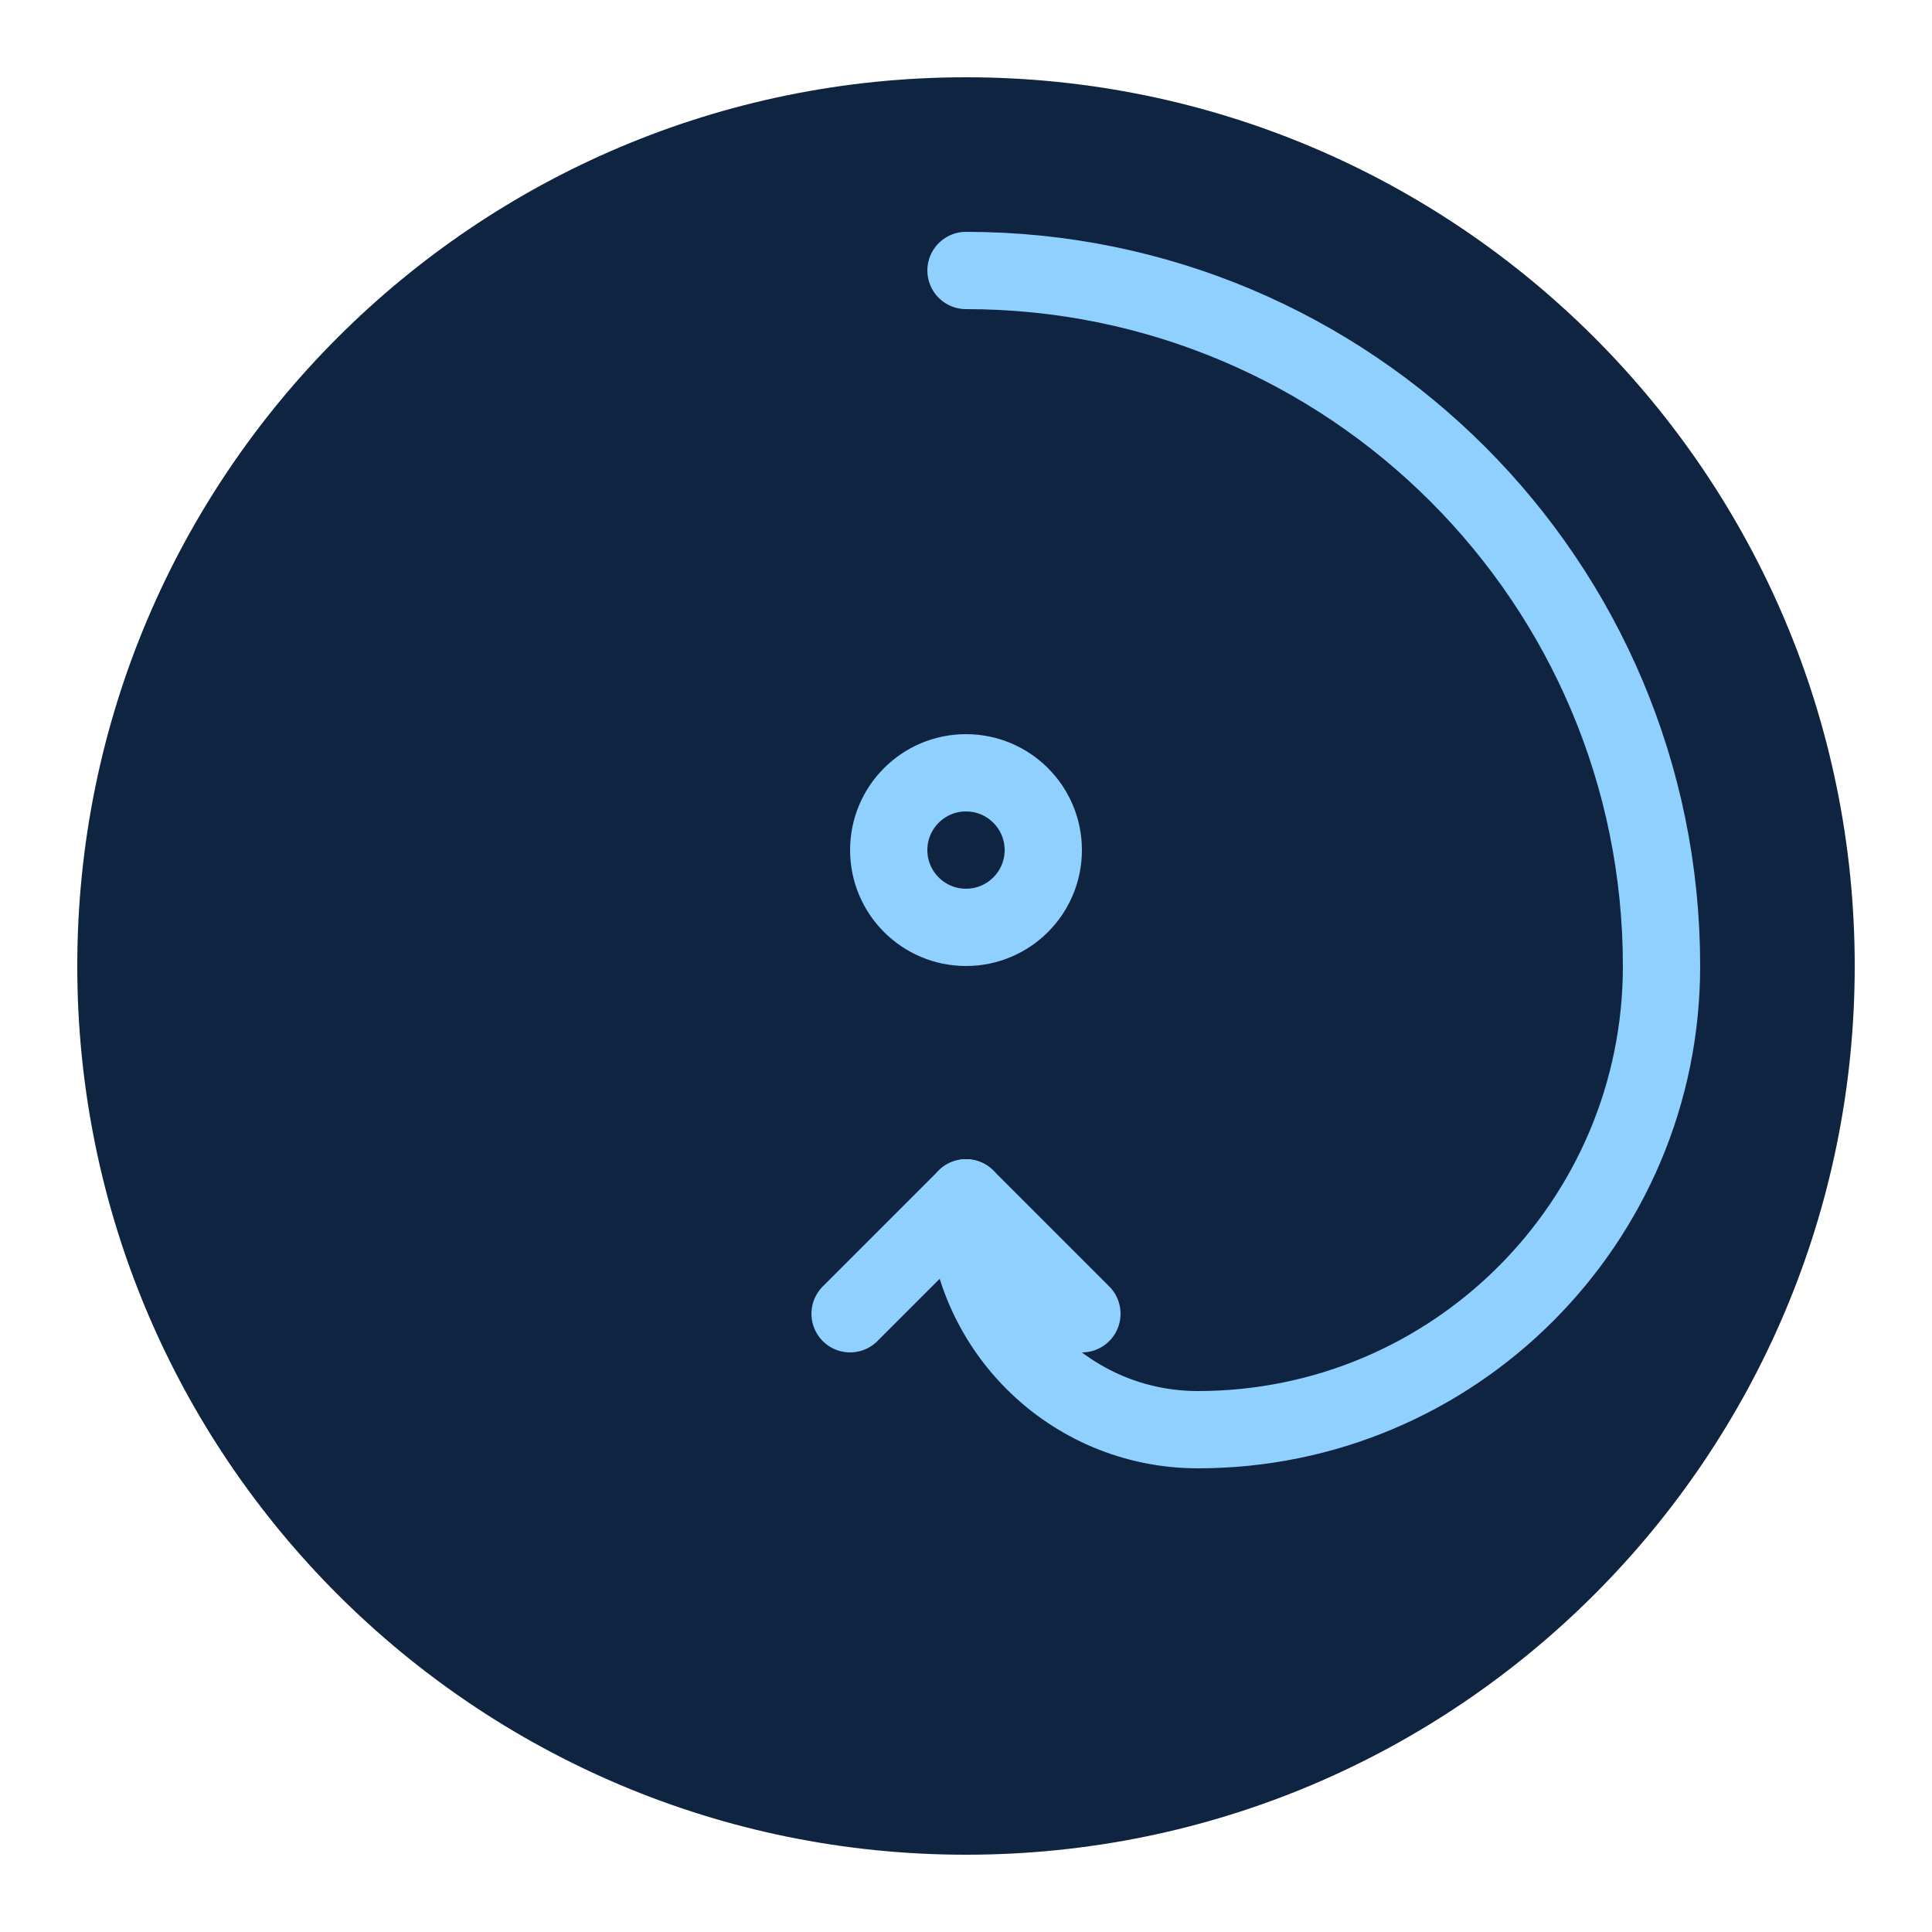
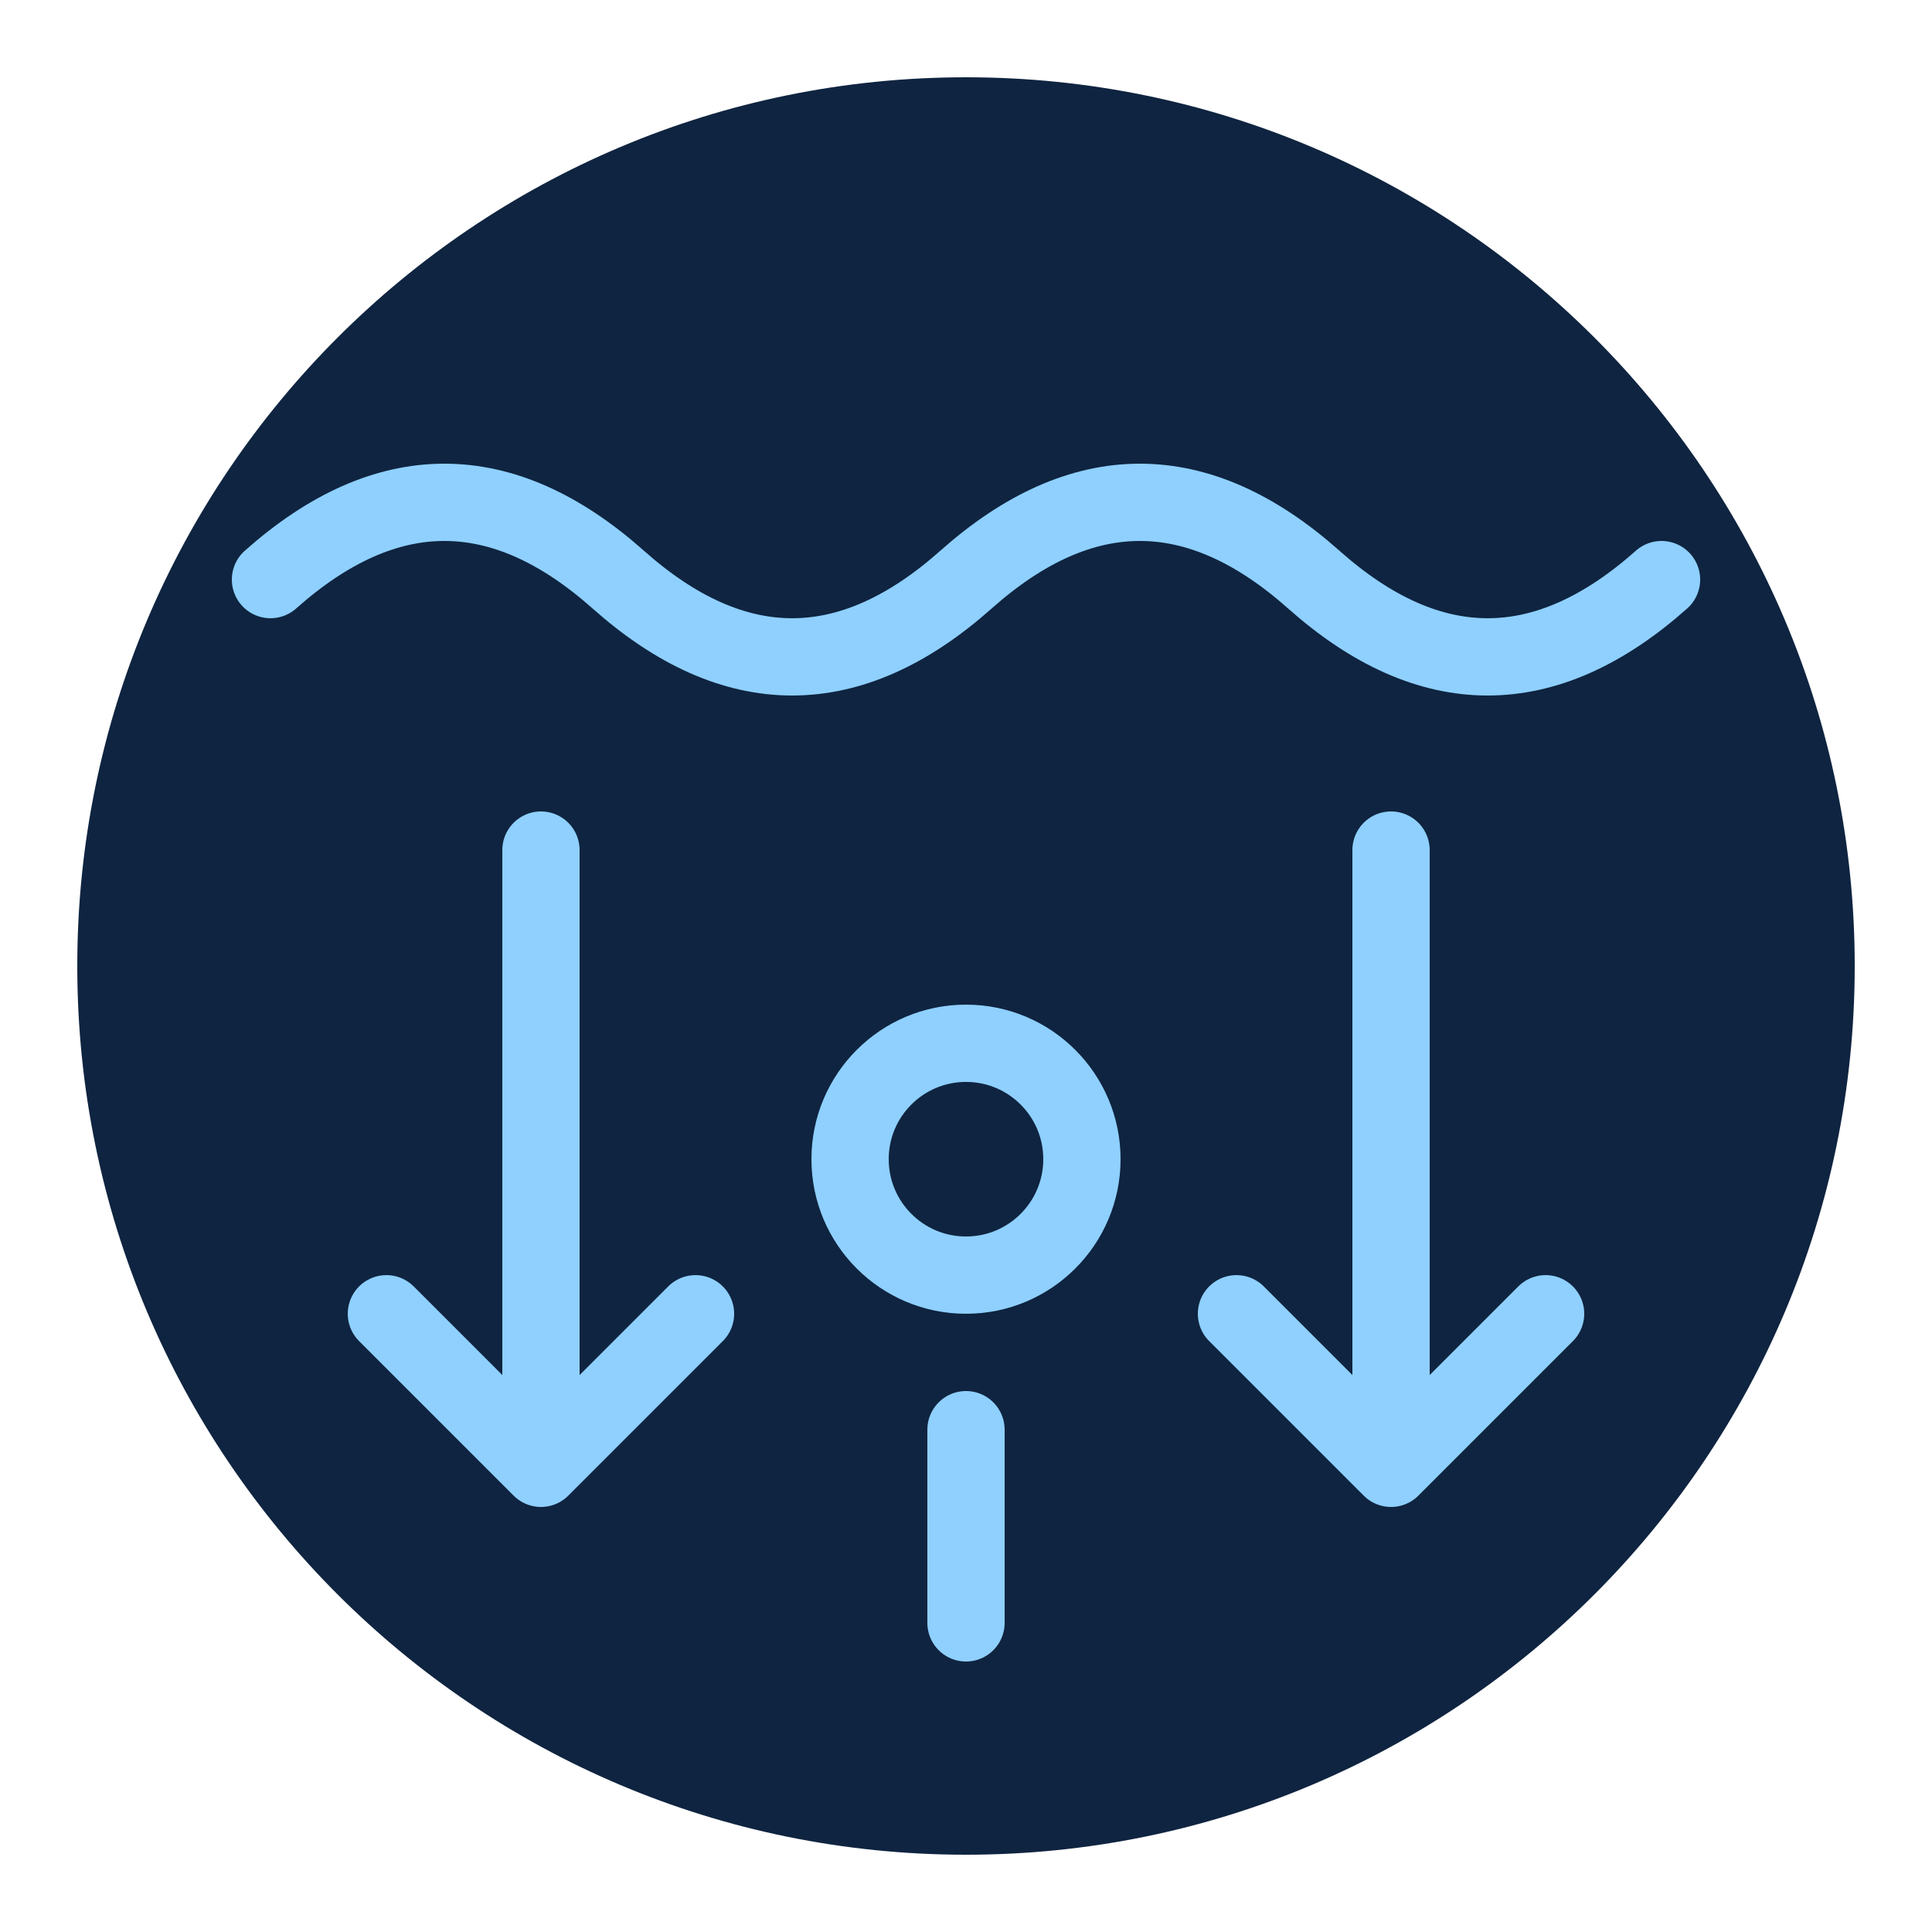
<svg xmlns="http://www.w3.org/2000/svg" viewBox="0 0 100 100">
  <circle cx="50" cy="50" r="46" fill="#0f2440" />
  <g fill="none" stroke-width="4" stroke-linecap="round" stroke-linejoin="round" stroke="#8fd0ff">
-     <path d="M50 14a36 36 0 0 1 36 36a24 24 0 0 1-24 24a12 12 0 0 1-12-12" />
-     <path d="M44 68l6-6 6 6" />
-     <path d="M50 40a4 4 0 1 0 0 8a4 4 0 1 0 0-8" />
+     <path d="M14 30q9-8 18 0t18 0 18 0 18 0" />
+     <path d="M28 44v32M20 68l8 8 8-8" />
+     <path d="M72 44v32M64 68l8 8 8-8" />
+     <path d="M50 54a6 6 0 1 0 0 12a6 6 0 1 0 0-12M50 74v10" />
  </g>
</svg>
